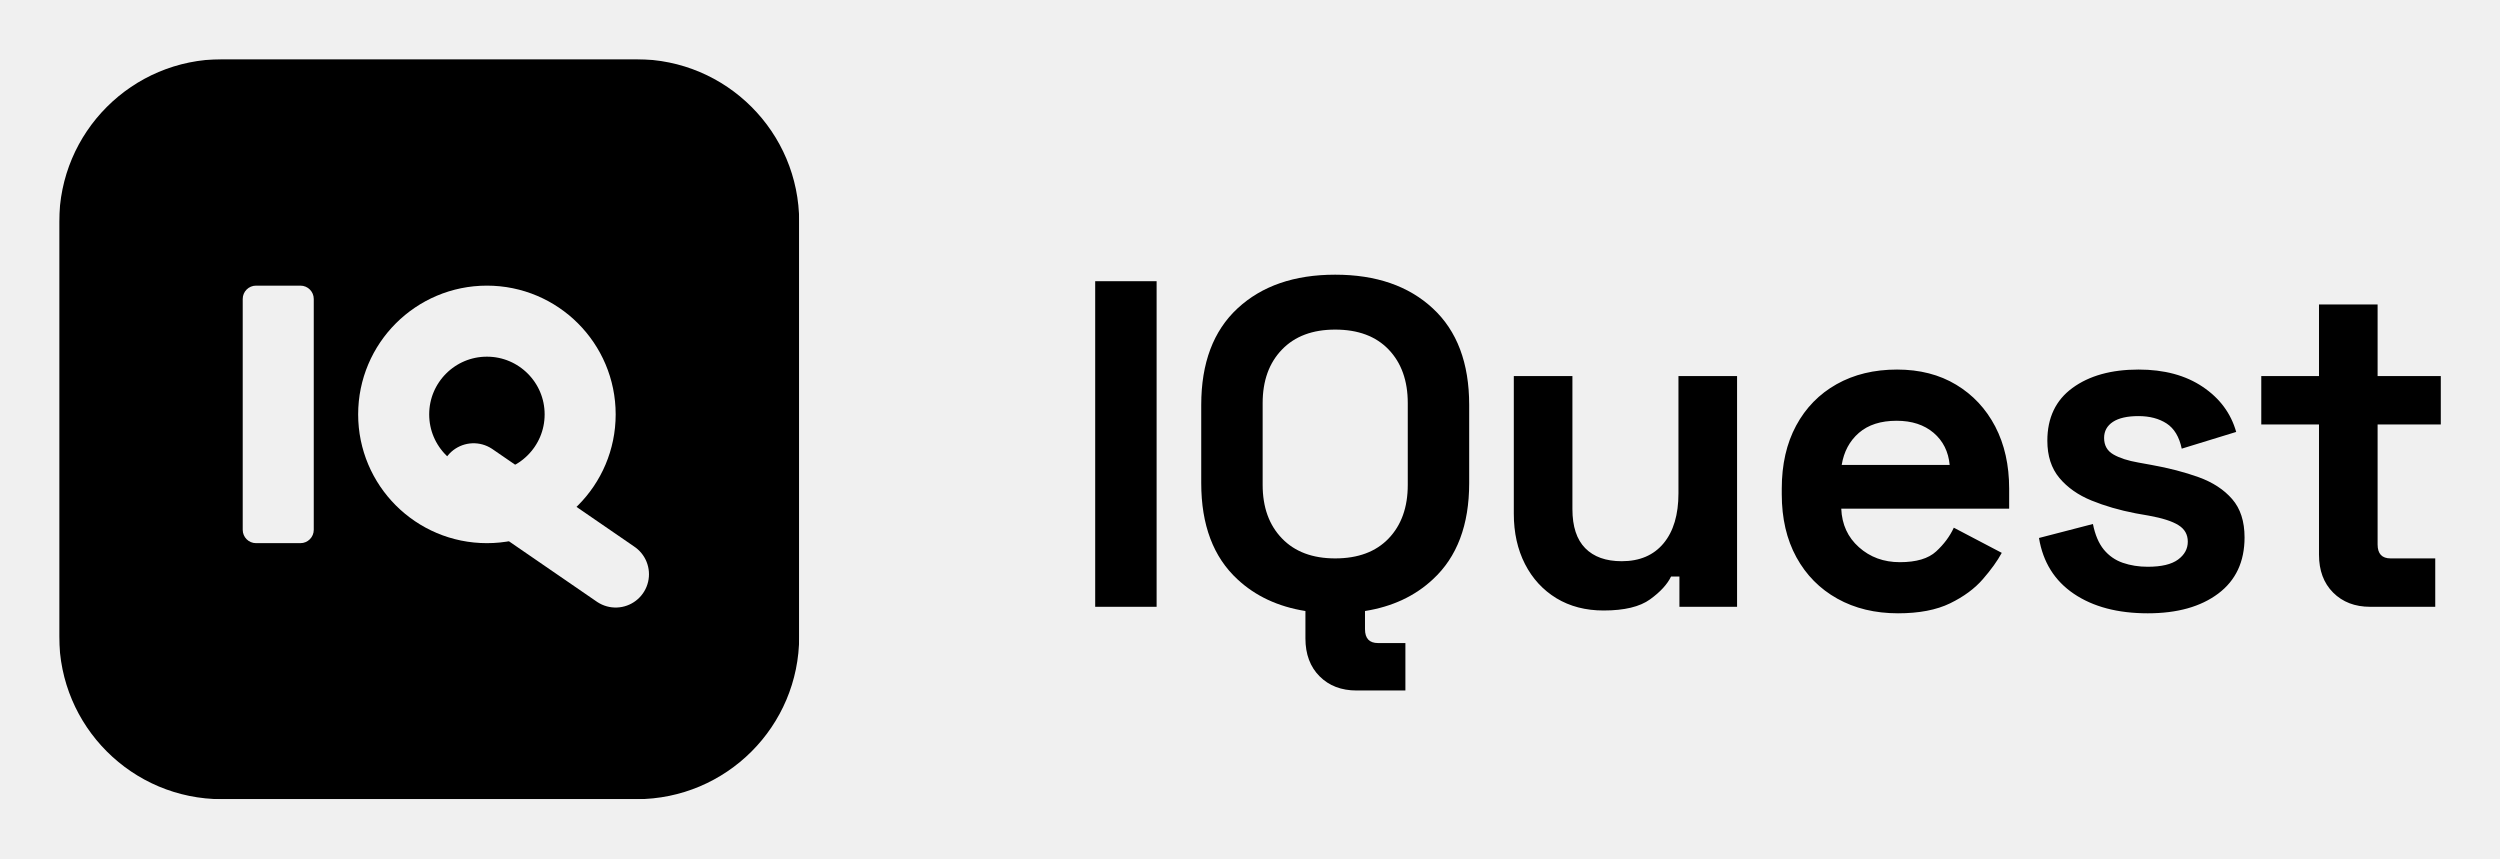
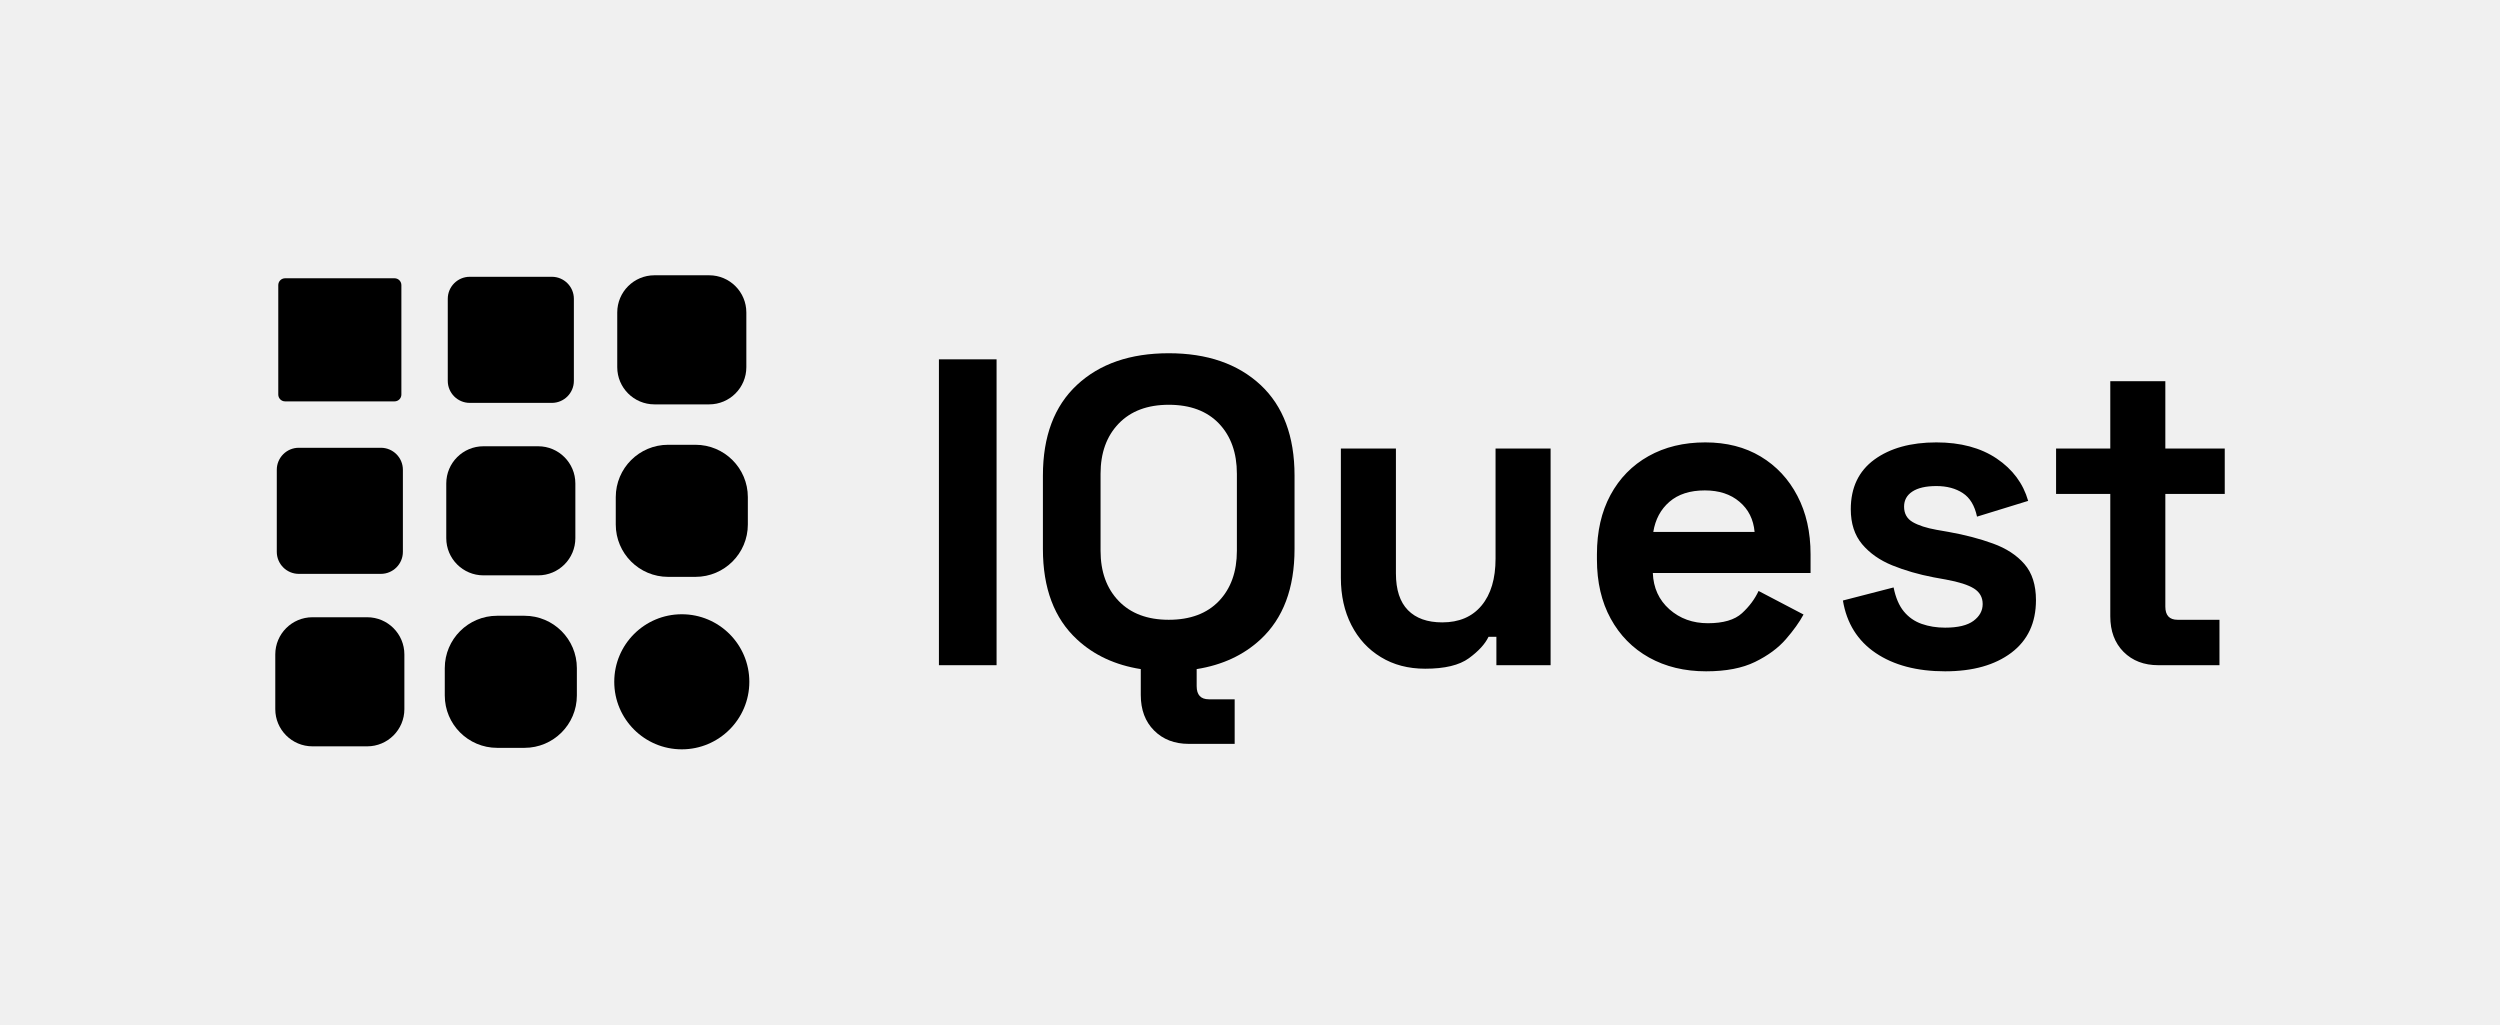
- <svg xmlns="http://www.w3.org/2000/svg" viewBox="0 0 337.84 116">
-   <defs>
-     <mask id="q2m" maskUnits="userSpaceOnUse" x="8" y="8" width="100" height="100">
-       <rect x="8" y="8" width="100" height="100" fill="#fff" />
-       <g transform="translate(28 26) scale(0.6)">
-         <rect x="8" y="21" width="16" height="58" rx="3" fill="#000" />
-         <circle cx="63" cy="50" r="21" fill="none" stroke="#000" stroke-width="16" />
-         <path d="M60 64L92 86" fill="none" stroke="#000" stroke-width="15" stroke-linecap="round" />
-       </g>
-     </mask>
-   </defs>
-   <rect x="8" y="8" width="100" height="100" rx="22" fill="#000000" mask="url(#q2m)" />
-   <path fill="#000000" d="M148 82L148 38L156.3 38L156.3 82L148 82ZM183.32 93.31Q180.24 93.31 178.33 91.4Q176.41 89.48 176.41 86.27L176.41 82.57Q170.88 81.69 167.23 78.29Q162.33 73.77 162.33 65.28L162.33 54.72Q162.33 46.23 167.23 41.68Q172.14 37.12 180.43 37.12Q188.73 37.12 193.63 41.68Q198.54 46.23 198.54 54.72L198.54 65.28Q198.54 73.77 193.63 78.29Q189.99 81.69 184.46 82.57L184.46 85.02Q184.46 86.9 186.22 86.9L189.92 86.9L189.92 93.31L183.32 93.31ZM180.43 75.46Q185.08 75.46 187.66 72.76Q190.24 70.06 190.24 65.53L190.24 54.47Q190.24 49.94 187.66 47.24Q185.08 44.54 180.43 44.54Q175.84 44.54 173.24 47.24Q170.63 49.94 170.63 54.47L170.63 65.53Q170.63 70.06 173.24 72.76Q175.84 75.46 180.43 75.46Z" />
-   <path fill="#000000" d="M216.7 82.5Q213.06 82.5 210.32 80.84Q207.59 79.17 206.08 76.22Q204.57 73.26 204.57 69.43L204.57 50.82L212.49 50.82L212.49 68.8Q212.49 72.32 214.22 74.08Q215.95 75.84 219.15 75.84Q222.8 75.84 224.81 73.42Q226.82 71 226.82 66.66L226.82 50.82L234.74 50.82L234.74 82L226.95 82L226.95 77.91L225.82 77.91Q225.06 79.49 222.99 80.99Q220.91 82.5 216.7 82.5ZM256.49 82.88Q251.84 82.88 248.29 80.9Q244.74 78.92 242.76 75.31Q240.78 71.69 240.78 66.79L240.78 66.03Q240.78 61.13 242.72 57.52Q244.67 53.9 248.19 51.92Q251.71 49.94 256.36 49.94Q260.95 49.94 264.35 51.99Q267.74 54.03 269.63 57.64Q271.51 61.26 271.51 66.03L271.51 68.74L248.82 68.74Q248.95 71.94 251.21 73.95Q253.47 75.97 256.74 75.97Q260.07 75.97 261.64 74.52Q263.22 73.07 264.03 71.31L270.51 74.71Q269.63 76.34 267.96 78.26Q266.3 80.18 263.53 81.53Q260.76 82.88 256.49 82.88ZM248.88 62.83L263.47 62.83Q263.22 60.13 261.3 58.49Q259.38 56.86 256.3 56.86Q253.1 56.86 251.21 58.49Q249.32 60.13 248.88 62.83ZM290.24 82.88Q284.15 82.88 280.25 80.24Q276.35 77.6 275.54 72.7L282.83 70.81Q283.27 73.01 284.3 74.27Q285.34 75.53 286.88 76.06Q288.42 76.59 290.24 76.59Q293.01 76.59 294.33 75.62Q295.65 74.65 295.65 73.2Q295.65 71.75 294.39 70.97Q293.14 70.18 290.37 69.68L288.61 69.37Q285.34 68.74 282.64 67.64Q279.94 66.54 278.3 64.59Q276.67 62.64 276.67 59.56Q276.67 54.91 280.06 52.43Q283.46 49.94 288.99 49.94Q294.2 49.94 297.66 52.27Q301.12 54.59 302.19 58.37L294.83 60.63Q294.33 58.24 292.79 57.23Q291.25 56.23 288.99 56.23Q286.72 56.23 285.53 57.01Q284.34 57.8 284.34 59.18Q284.34 60.69 285.59 61.41Q286.85 62.14 288.99 62.51L290.75 62.83Q294.27 63.46 297.13 64.49Q299.99 65.53 301.65 67.45Q303.32 69.37 303.32 72.63Q303.32 77.54 299.77 80.21Q296.22 82.88 290.24 82.88ZM320.29 82Q317.21 82 315.29 80.08Q313.38 78.17 313.38 74.96L313.38 57.36L305.58 57.36L305.58 50.82L313.38 50.82L313.38 41.14L321.3 41.14L321.3 50.82L329.84 50.82L329.84 57.36L321.3 57.36L321.3 73.58Q321.3 75.46 323.06 75.46L329.09 75.46L329.09 82L320.29 82Z" />
+ <svg xmlns="http://www.w3.org/2000/svg" viewBox="0 0 326.97 134">
+   <g transform="translate(9.56 9.56) scale(0.2236249)">
+     <rect x="120" y="120" width="72" height="72" rx="4" fill="#000000" />
+     <rect x="219.13" y="119.13" width="73.75" height="73.75" rx="12.88" fill="#000000" />
+     <rect x="318.25" y="118.25" width="75.5" height="75.5" rx="21.75" fill="#000000" />
+     <rect x="119.13" y="219.13" width="73.75" height="73.75" rx="12.88" fill="#000000" />
+     <rect x="218.25" y="218.25" width="75.5" height="75.5" rx="21.75" fill="#000000" />
+     <rect x="317.38" y="217.38" width="77.25" height="77.25" rx="30.63" fill="#000000" />
+     <rect x="118.25" y="318.25" width="75.5" height="75.5" rx="21.75" fill="#000000" />
+     <rect x="217.38" y="317.38" width="77.25" height="77.25" rx="30.63" fill="#000000" />
+     <rect x="316.5" y="316.5" width="79" height="79" rx="39.5" fill="#000000" />
+   </g>
+   <path fill="#000000" d="M122.8 87L122.8 47L130.34 47L130.34 87L122.8 87ZM155.48 97.29Q152.68 97.29 150.94 95.54Q149.2 93.8 149.2 90.89L149.2 87.51Q144.17 86.71 140.86 83.63Q136.4 79.51 136.4 71.8L136.4 62.2Q136.4 54.49 140.86 50.34Q145.31 46.2 152.86 46.2Q160.4 46.2 164.86 50.34Q169.31 54.49 169.31 62.2L169.31 71.8Q169.31 79.51 164.86 83.63Q161.54 86.71 156.51 87.51L156.51 89.74Q156.51 91.46 158.11 91.46L161.48 91.46L161.48 97.29L155.48 97.29ZM152.86 81.06Q157.08 81.06 159.43 78.6Q161.77 76.14 161.77 72.03L161.77 61.97Q161.77 57.86 159.43 55.4Q157.08 52.94 152.86 52.94Q148.68 52.94 146.31 55.4Q143.94 57.86 143.94 61.97L143.94 72.03Q143.94 76.14 146.31 78.6Q148.68 81.06 152.86 81.06Z" />
+   <path fill="#000000" d="M186.4 87.46Q183.08 87.46 180.6 85.94Q178.11 84.43 176.74 81.74Q175.37 79.06 175.37 75.57L175.37 58.66L182.57 58.66L182.57 75Q182.57 78.2 184.14 79.8Q185.71 81.4 188.63 81.4Q191.94 81.4 193.77 79.2Q195.6 77 195.6 73.06L195.6 58.66L202.8 58.66L202.8 87L195.71 87L195.71 83.29L194.68 83.29Q194 84.71 192.11 86.09Q190.23 87.46 186.4 87.46ZM223.14 87.8Q218.91 87.8 215.68 86Q212.46 84.2 210.66 80.91Q208.86 77.63 208.86 73.17L208.86 72.49Q208.86 68.03 210.63 64.74Q212.4 61.46 215.6 59.66Q218.8 57.86 223.03 57.86Q227.2 57.86 230.28 59.71Q233.37 61.57 235.08 64.86Q236.8 68.14 236.8 72.49L236.8 74.94L216.17 74.94Q216.28 77.86 218.34 79.69Q220.4 81.51 223.37 81.51Q226.4 81.51 227.83 80.2Q229.26 78.89 230 77.29L235.88 80.37Q235.08 81.86 233.57 83.6Q232.06 85.34 229.54 86.57Q227.03 87.8 223.14 87.8ZM216.23 69.57L229.48 69.57Q229.26 67.11 227.51 65.63Q225.77 64.14 222.97 64.14Q220.06 64.14 218.34 65.63Q216.63 67.11 216.23 69.57ZM254.4 87.8Q248.86 87.8 245.31 85.4Q241.77 83 241.03 78.54L247.66 76.83Q248.06 78.83 249 79.97Q249.94 81.11 251.34 81.6Q252.74 82.09 254.4 82.09Q256.91 82.09 258.11 81.2Q259.31 80.31 259.31 79Q259.31 77.69 258.17 76.97Q257.03 76.26 254.51 75.8L252.91 75.51Q249.94 74.94 247.48 73.94Q245.03 72.94 243.54 71.17Q242.06 69.4 242.06 66.6Q242.06 62.37 245.14 60.11Q248.23 57.86 253.26 57.86Q258 57.86 261.14 59.97Q264.28 62.09 265.26 65.51L258.57 67.57Q258.11 65.4 256.71 64.49Q255.31 63.57 253.26 63.57Q251.2 63.57 250.11 64.29Q249.03 65 249.03 66.26Q249.03 67.63 250.17 68.29Q251.31 68.94 253.26 69.29L254.86 69.57Q258.06 70.14 260.66 71.09Q263.26 72.03 264.77 73.77Q266.28 75.51 266.28 78.49Q266.28 82.94 263.06 85.37Q259.83 87.8 254.4 87.8ZM282.28 87Q279.48 87 277.74 85.26Q276 83.51 276 80.6L276 64.6L268.91 64.6L268.91 58.66L276 58.66L276 49.86L283.2 49.86L283.2 58.66L290.97 58.66L290.97 64.6L283.2 64.6L283.2 79.34Q283.2 81.06 284.8 81.06L290.28 81.06L290.28 87L282.28 87Z" />
</svg>
